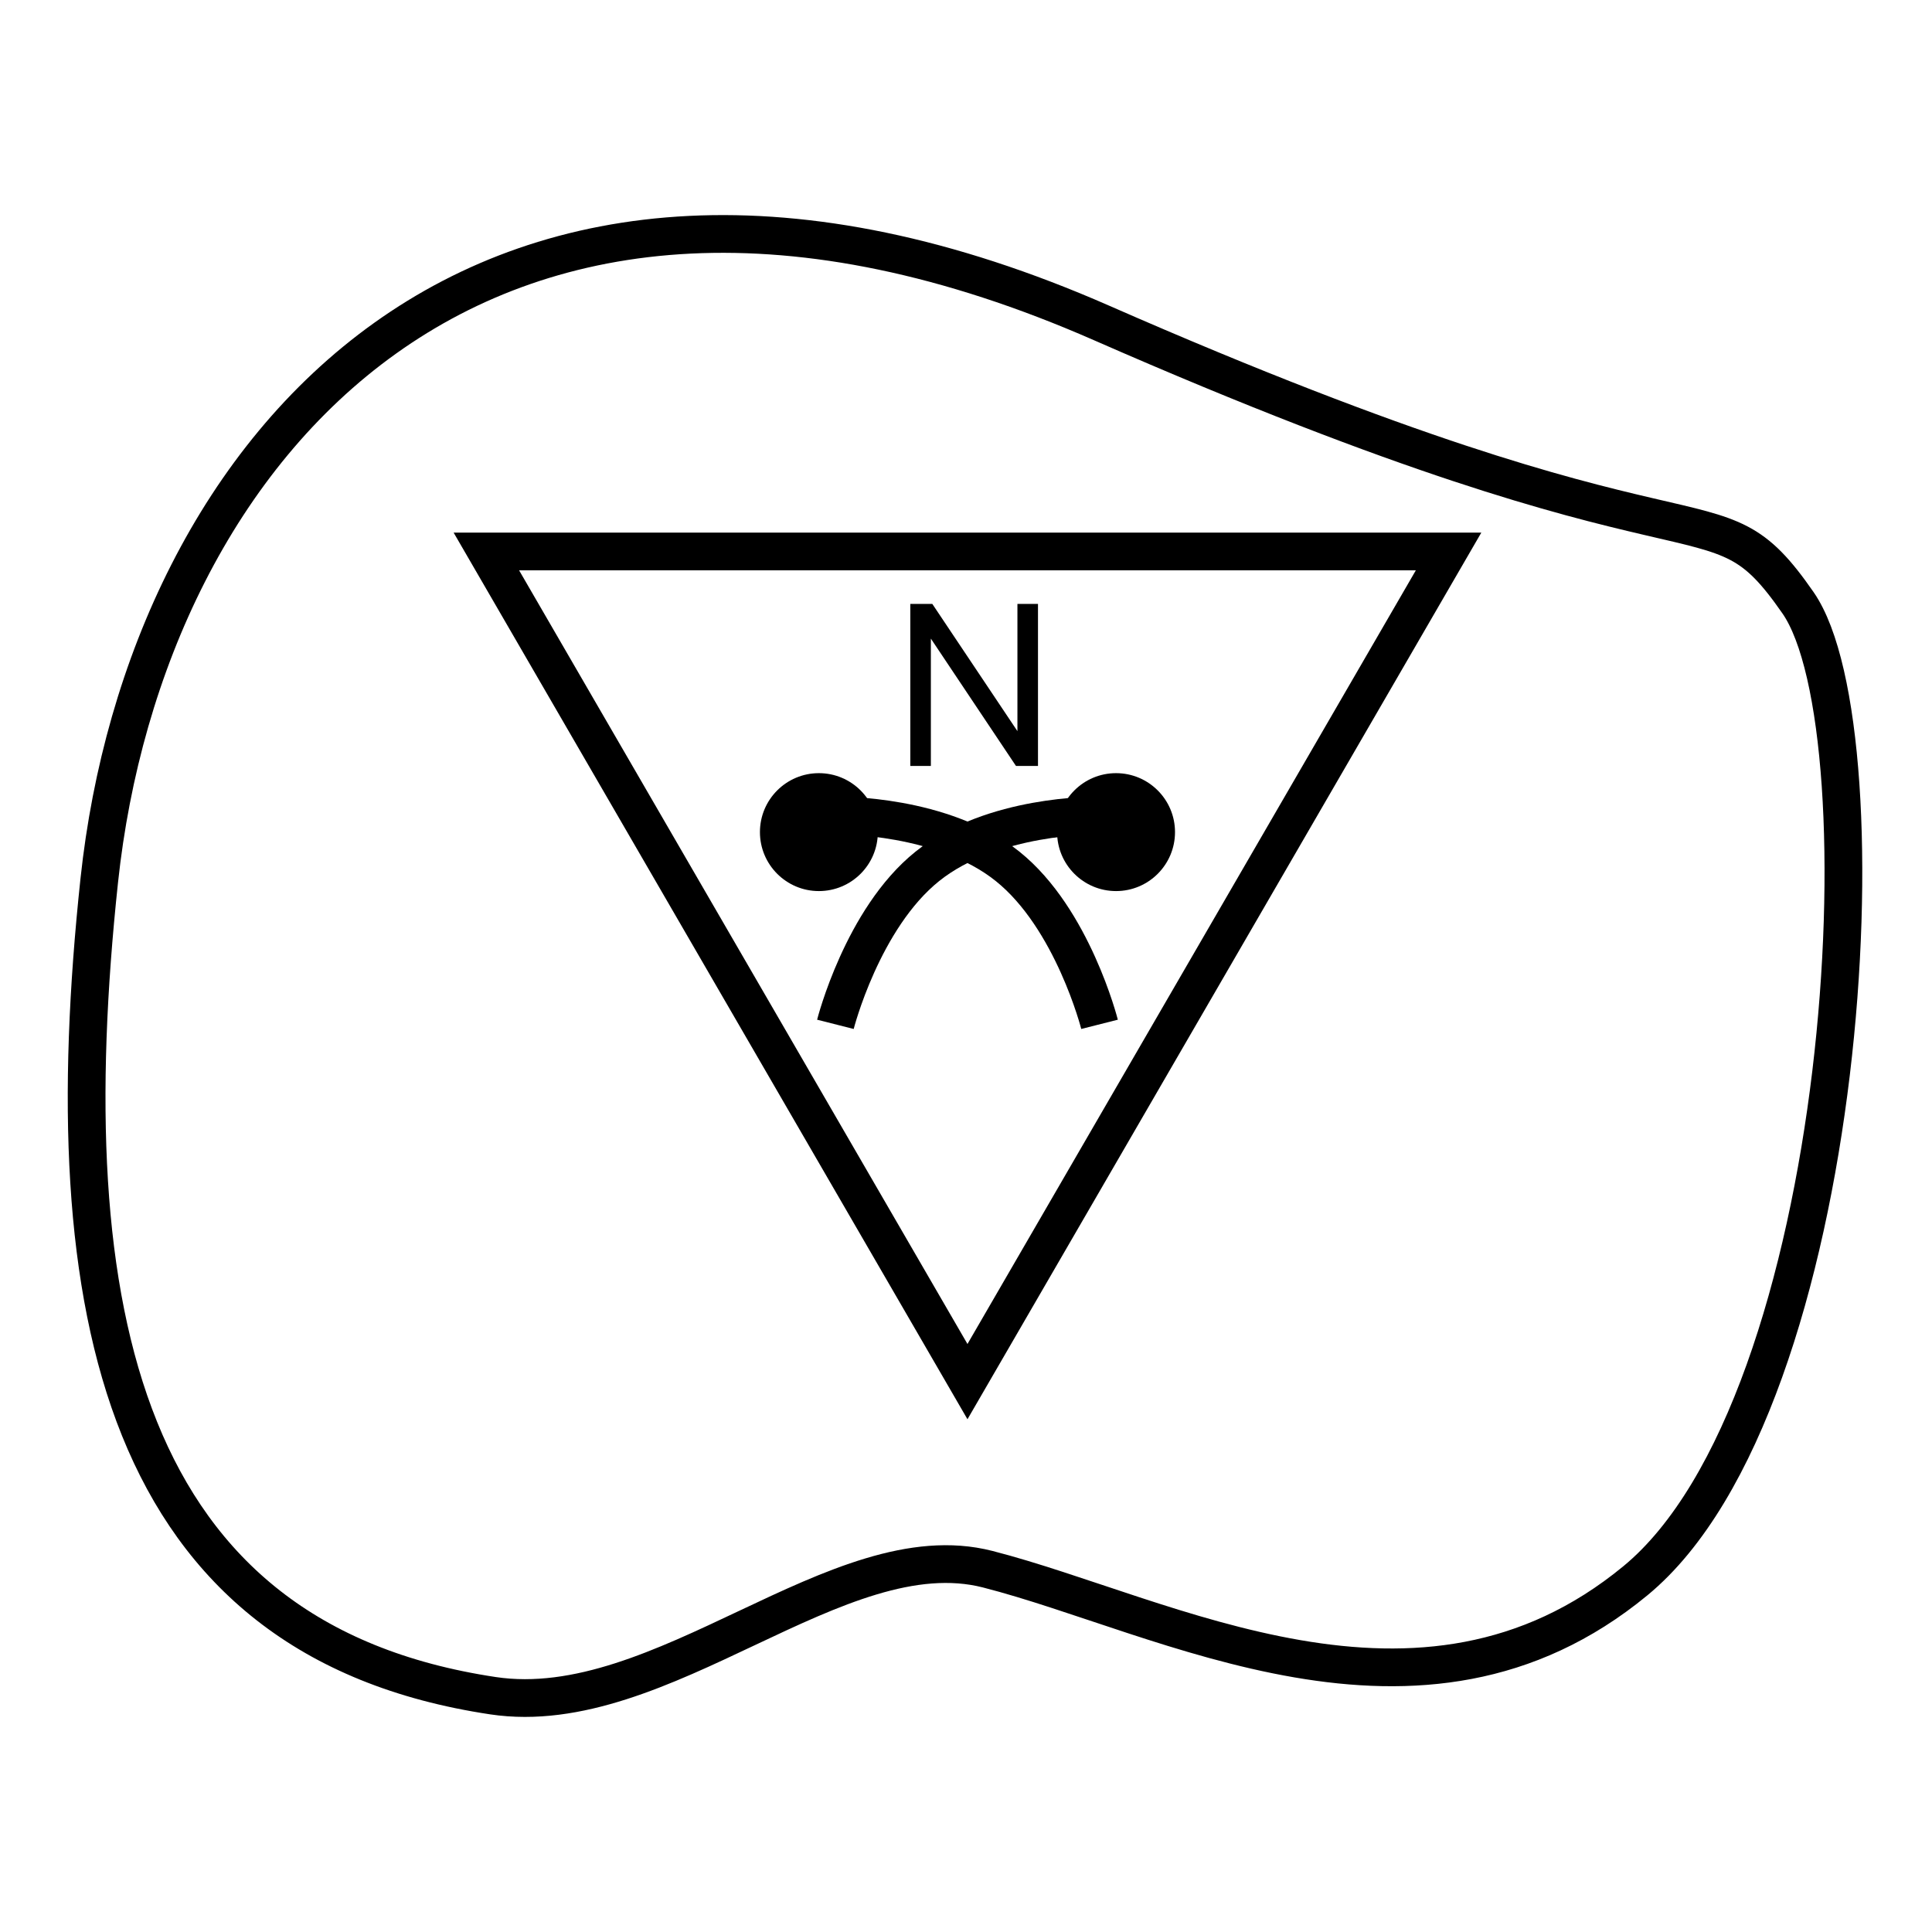
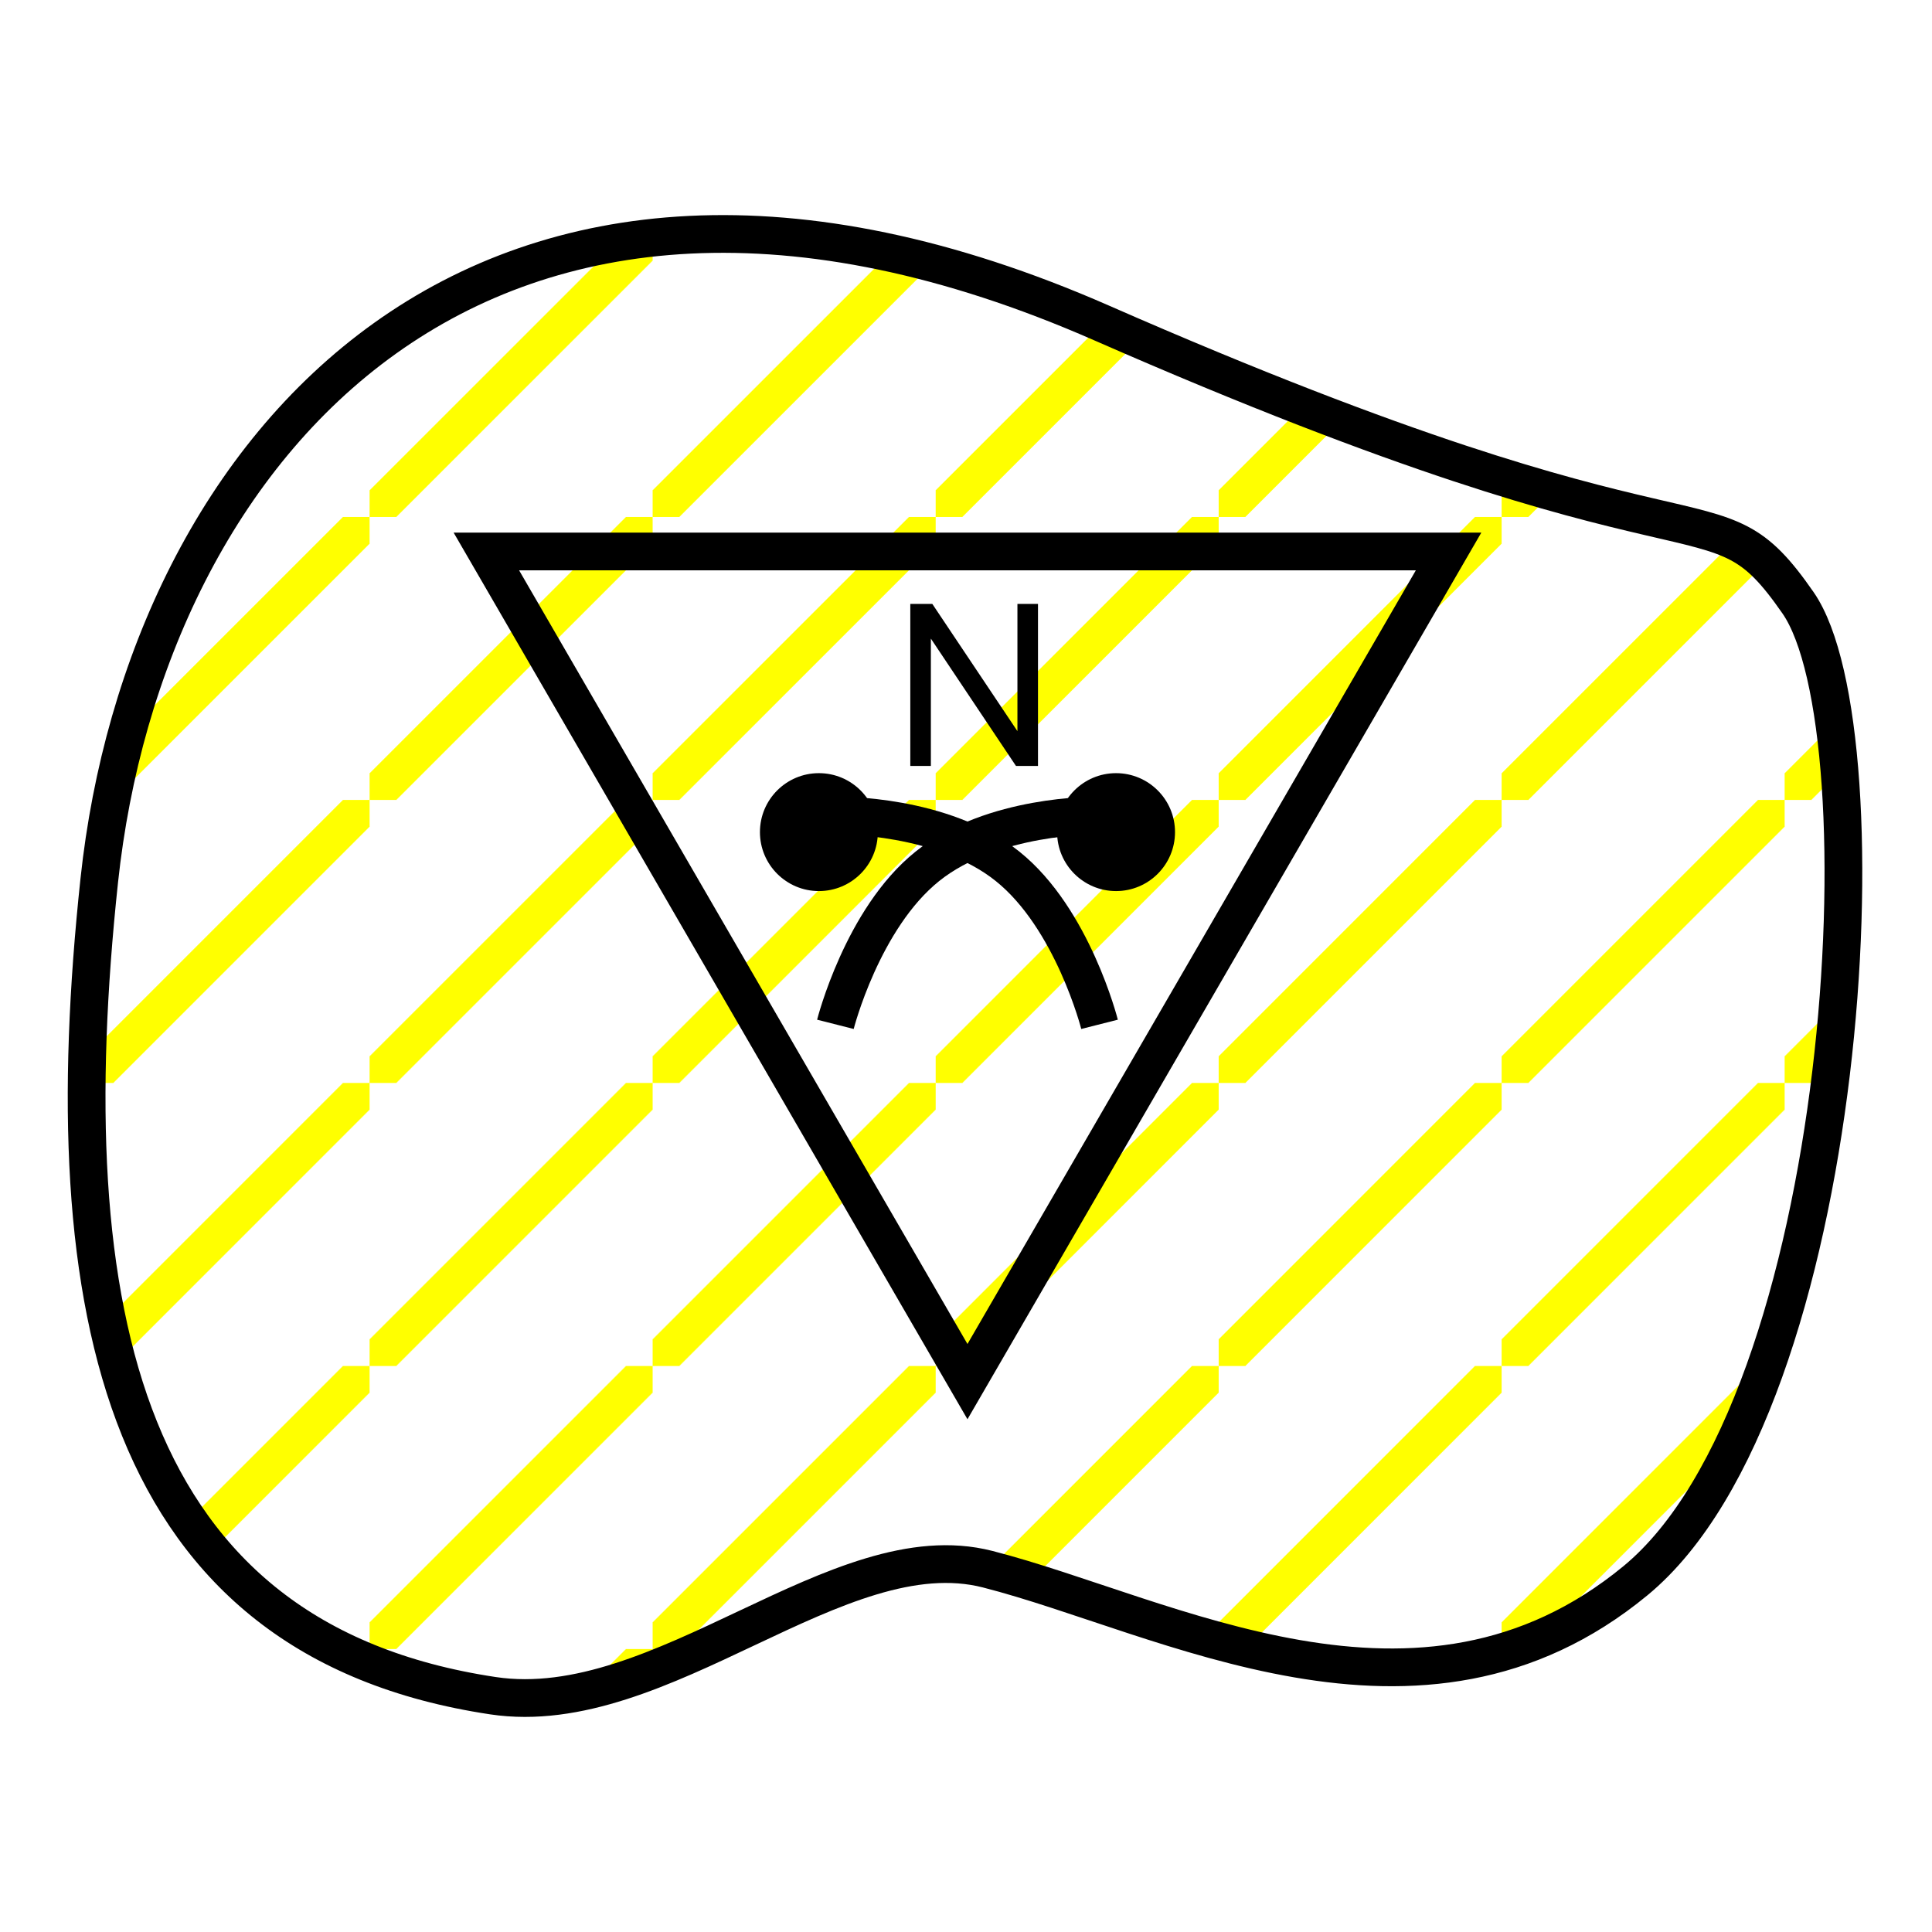
<svg xmlns="http://www.w3.org/2000/svg" version="1.2" viewBox="0 0 1024 1024">
-   <g>
-     <path d="M6.7 342.648C31.073 114.198 209.505 -96.893 537.869 47.139C866.234 191.172 859.884 127.451 907.089 195.502C954.295 263.553 935.26 619.595 820.874 713.843C706.488 808.088 572.004 731.873 477.553 707.7C398.365 687.432 305.173 788.226 215.369 774.756C18.456 745.211 -17.673 571.099 6.7 342.648Z" transform="translate(45.91064 124)" fill="none" stroke="#000000" stroke-width="20" />
+   <g stroke-width="20">
+     <pattern id="hatching" x="0" y="0" width="150" height="150" patternUnits="userSpaceOnUse">
+       <line stroke-linecap="butt" x1="150" y1="0" x2="0" y2="150" stroke="yellow" />
+     </pattern>
+     <path fill="url('#hatching')" d="M6.7 342.648C31.073 114.198 209.505 -96.893 537.869 47.139C866.234 191.172 859.884 127.451 907.089 195.502C954.295 263.553 935.26 619.595 820.874 713.843C706.488 808.088 572.004 731.873 477.553 707.7C398.365 687.432 305.173 788.226 215.369 774.756C18.456 745.211 -17.673 571.099 6.7 342.648Z" transform="translate(45.91064 124)" stroke="#000000" />
    <path d="M255.001 0L510 440L0 439.999L255.001 0Z" transform="matrix(-1 8.742278E-08 -8.742278E-08 -1 767.7798 732.2891)" fill="none" stroke="#000000" stroke-width="20" />
    <path d="M0 31.25C0 13.991 13.991 0 31.25 0C48.509 0 62.5 13.991 62.5 31.25C62.5 48.509 48.509 62.5 31.25 62.5C13.991 62.5 0 48.509 0 31.25Z" transform="translate(402.7803 409.7891)" fill="#000000" stroke="none" />
-     <path d="M0 0.002C0 0.002 54.844 -0.779 89.375 26.877C123.906 54.534 138.125 110.627 138.125 110.627" transform="translate(444.6553 432.2891)" fill="none" stroke="#000000" stroke-width="20" />
+     <path d="M0 0.002C0 0.002 54.844 -0.779 89.375 26.877C123.906 54.534 138.125 110.627 138.125 110.627" transform="translate(444.6553 432.2891)" fill="none" stroke="#000000" />
    <path d="M0 31.25C0 13.991 13.991 0 31.25 0C48.509 0 62.5 13.991 62.5 31.25C62.5 48.509 48.509 62.5 31.25 62.5C13.991 62.5 0 48.509 0 31.25Z" transform="matrix(-1 0 0 1 622.7803 409.7891)" fill="#000000" stroke="none" />
-     <path d="M0 0.002C0 0.002 54.844 -0.779 89.375 26.877C123.906 54.534 138.125 110.627 138.125 110.627" transform="matrix(-1 0 0 1 580.9053 432.2891)" fill="none" stroke="#000000" stroke-width="20" />
+     <path d="M0 0.002C0 0.002 54.844 -0.779 89.375 26.877C123.906 54.534 138.125 110.627 138.125 110.627" transform="matrix(-1 0 0 1 580.9053 432.2891)" fill="none" stroke="#000000" />
    <g transform="translate(473.3398 294)">
      <path d="M9.141 111.979L9.141 26.08L20.801 26.08L65.918 93.522L65.918 26.08L76.816 26.08L76.816 111.979L65.156 111.979L20.039 44.478L20.039 111.979L9.141 111.979Z" />
    </g>
  </g>
</svg>
